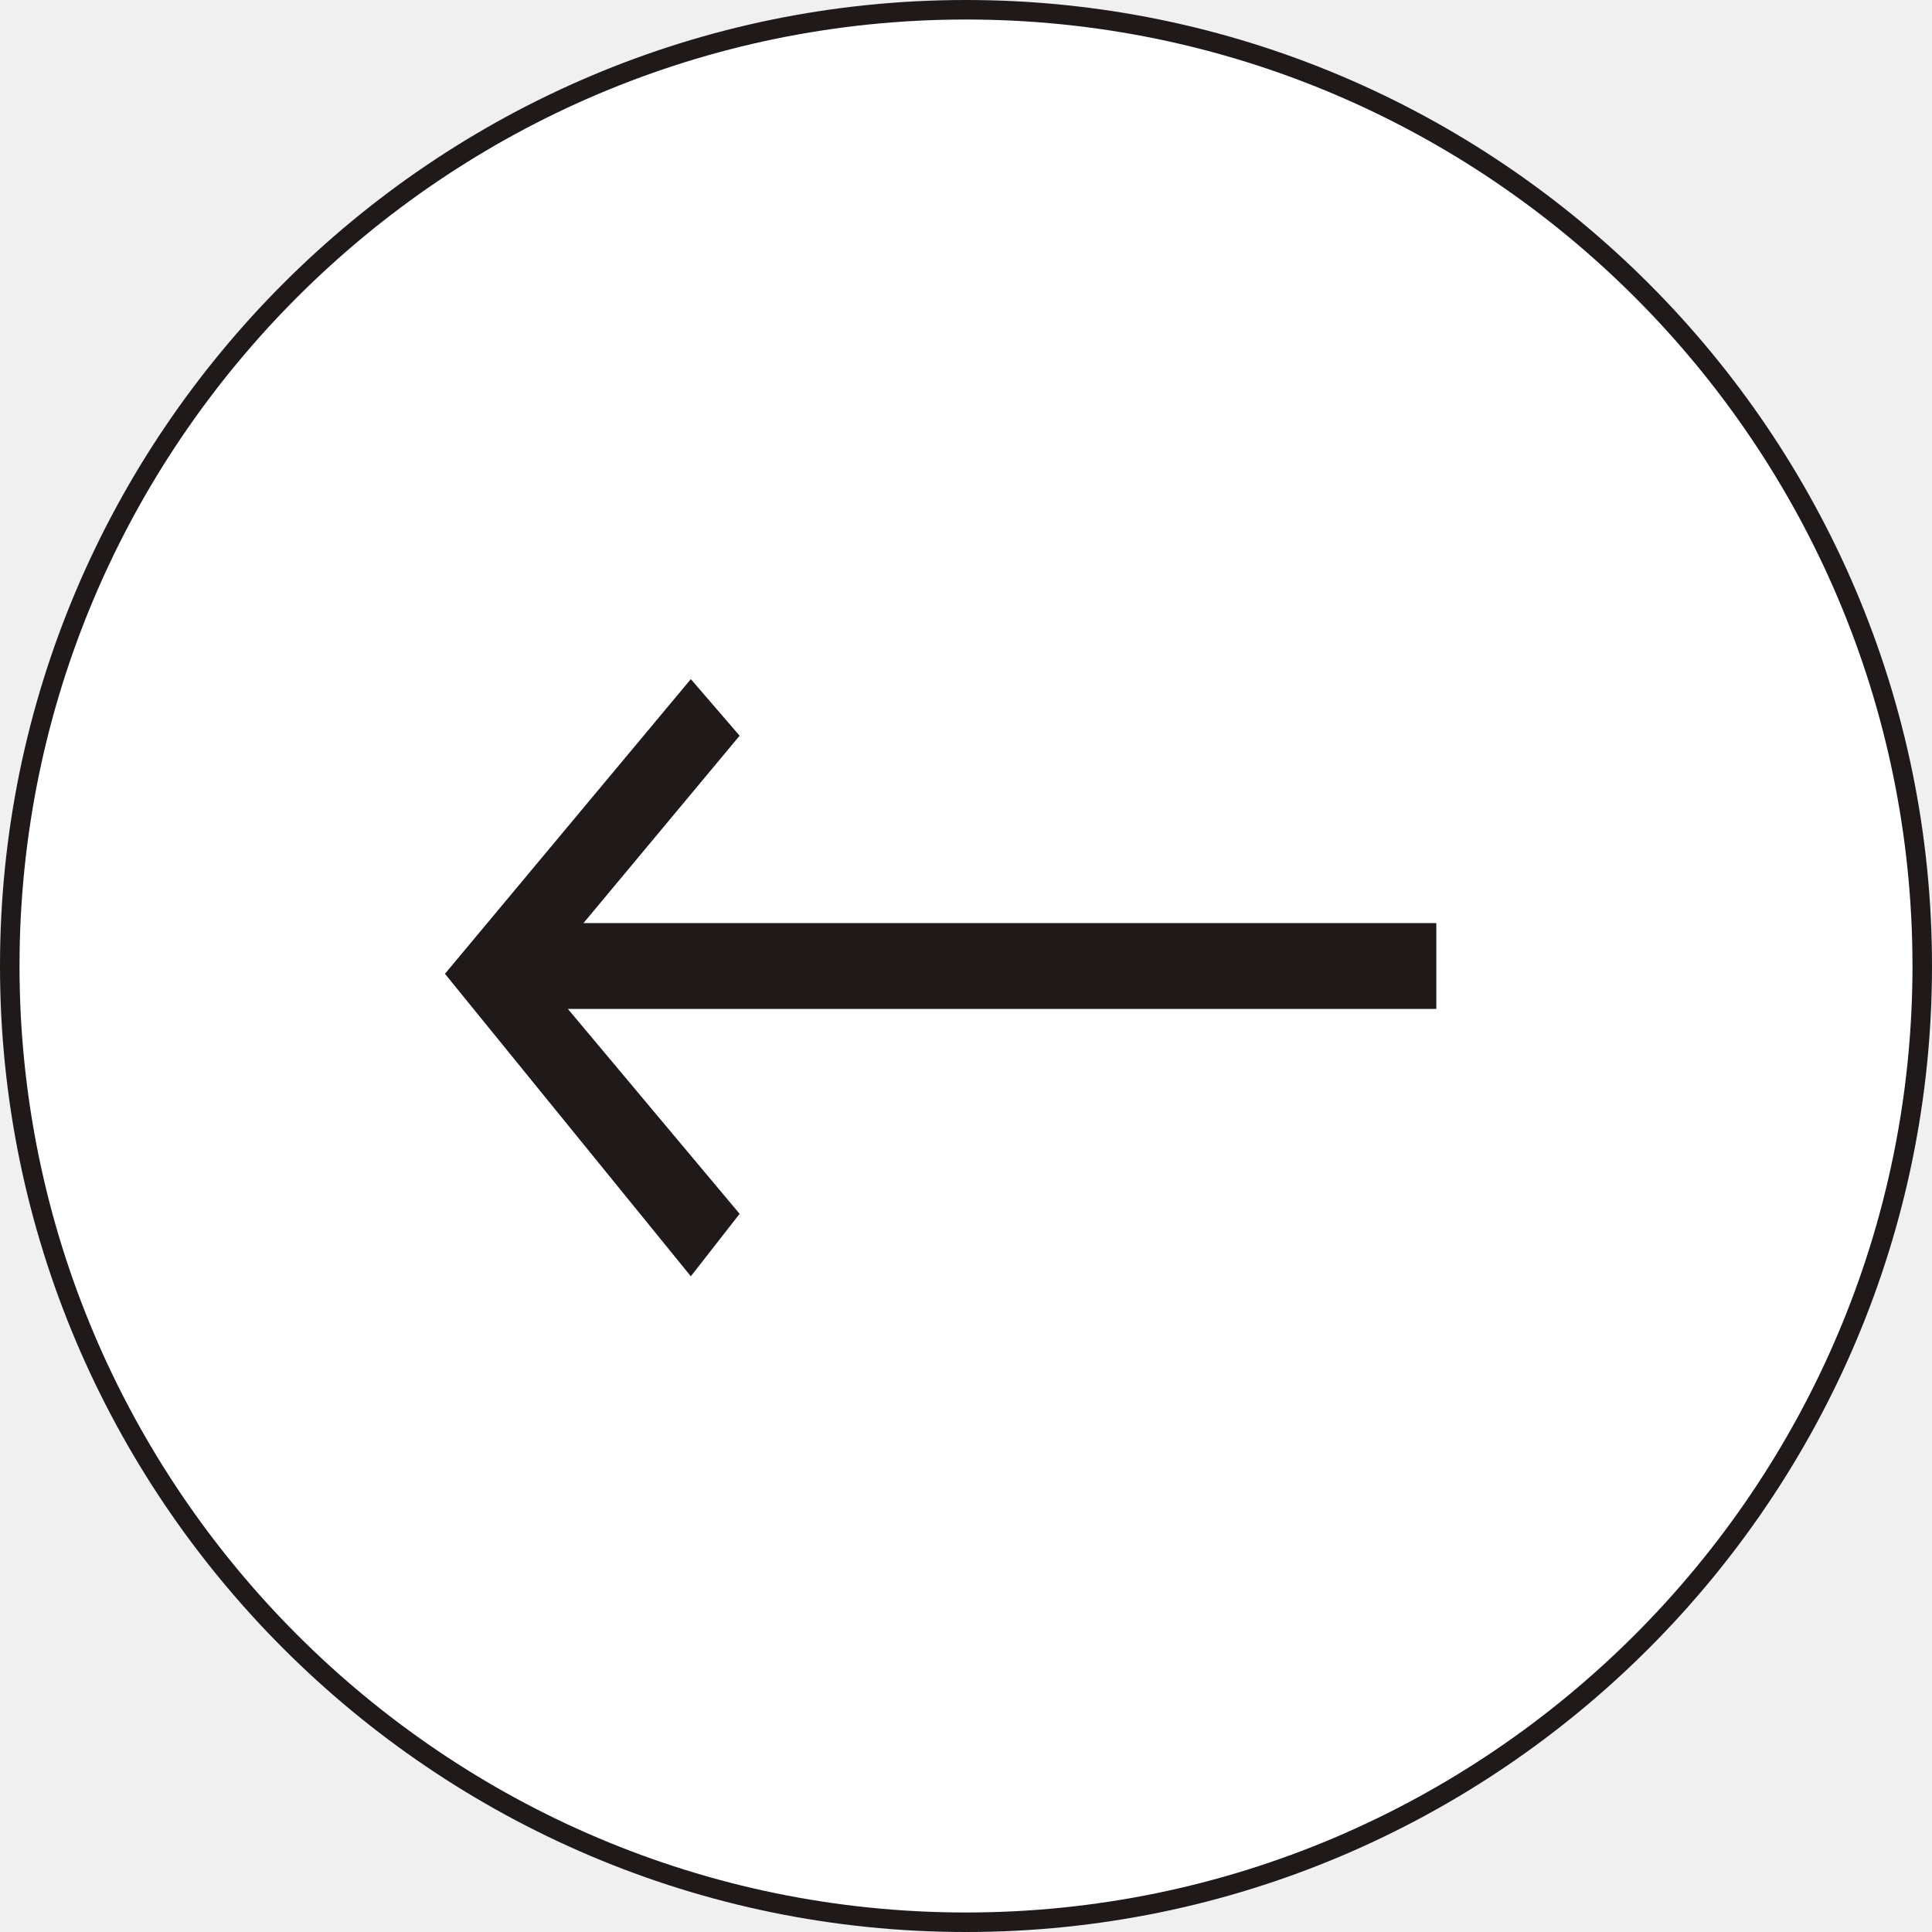
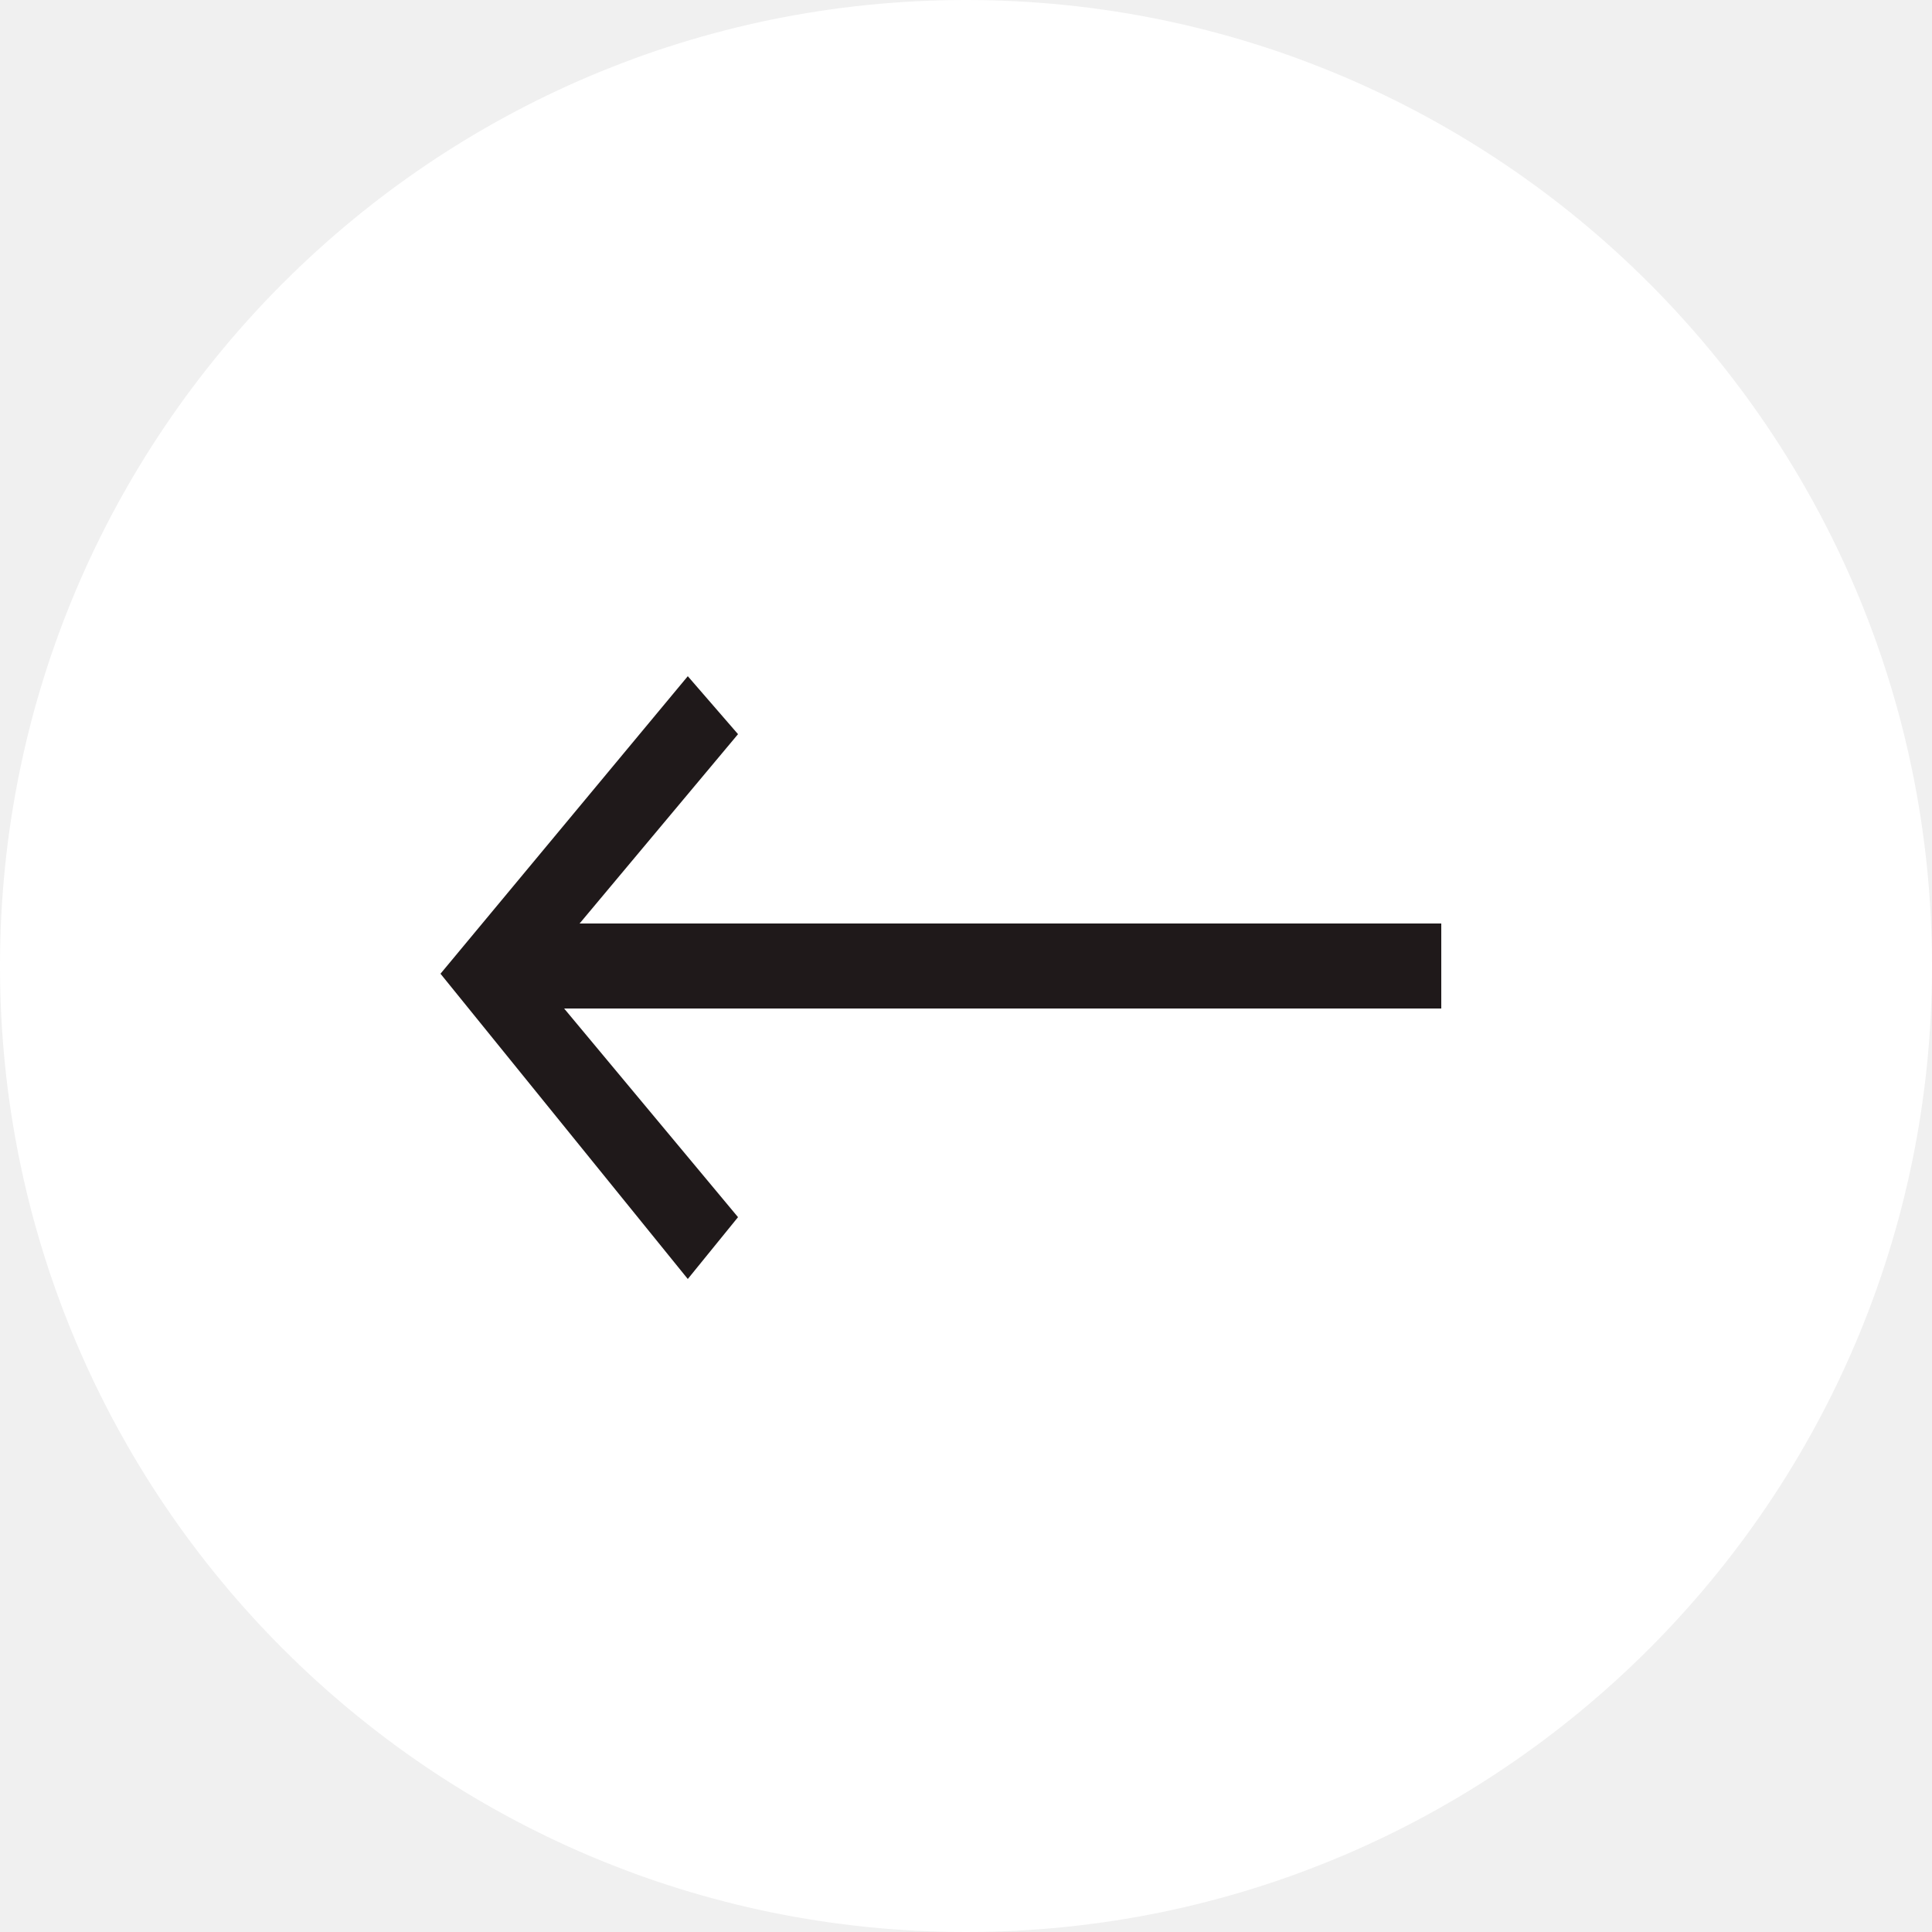
- <svg xmlns="http://www.w3.org/2000/svg" version="1.1" id="Layer_1" x="0px" y="0px" viewBox="0 0 99 99" style="enable-background:new 0 0 99 99;" xml:space="preserve">
+ <svg xmlns="http://www.w3.org/2000/svg" version="1.1" id="Layer_1" x="0px" y="0px" viewBox="0 0 100 100" style="enable-background:new 0 0 100 100;" xml:space="preserve">
  <style type="text/css">
- 	.st0{fill:#FFFFFF;stroke:#1F191A;}
+ 	.st0{fill:#FFFFFF;}
	.st1{fill:#1F191A;}
</style>
  <g>
-     <path class="st0" d="M98.5,49.5c0,27-22,49-49,49s-49-22-49-49s22-49,49-49S98.5,22.5,98.5,49.5z" />
-     <polygon class="st1" points="35.4,65.4 22.8,49.9 35.4,34.8 37.9,37.7 29.9,47.3 73.6,47.3 73.6,51.7 29.1,51.7 37.9,62.2  " />
+     <path class="st0" d="M100,50c0,27.6-22.4,50-50,50S0,77.6,0,50S22.4,0,50,0S100,22.4,100,50z" />
+     <polygon class="st1" points="35.6,66.2 22.8,50.4 35.6,35 38.2,38 30,47.8 74.6,47.8 74.6,52.2 29.2,52.2 38.2,63  " />
  </g>
</svg>
